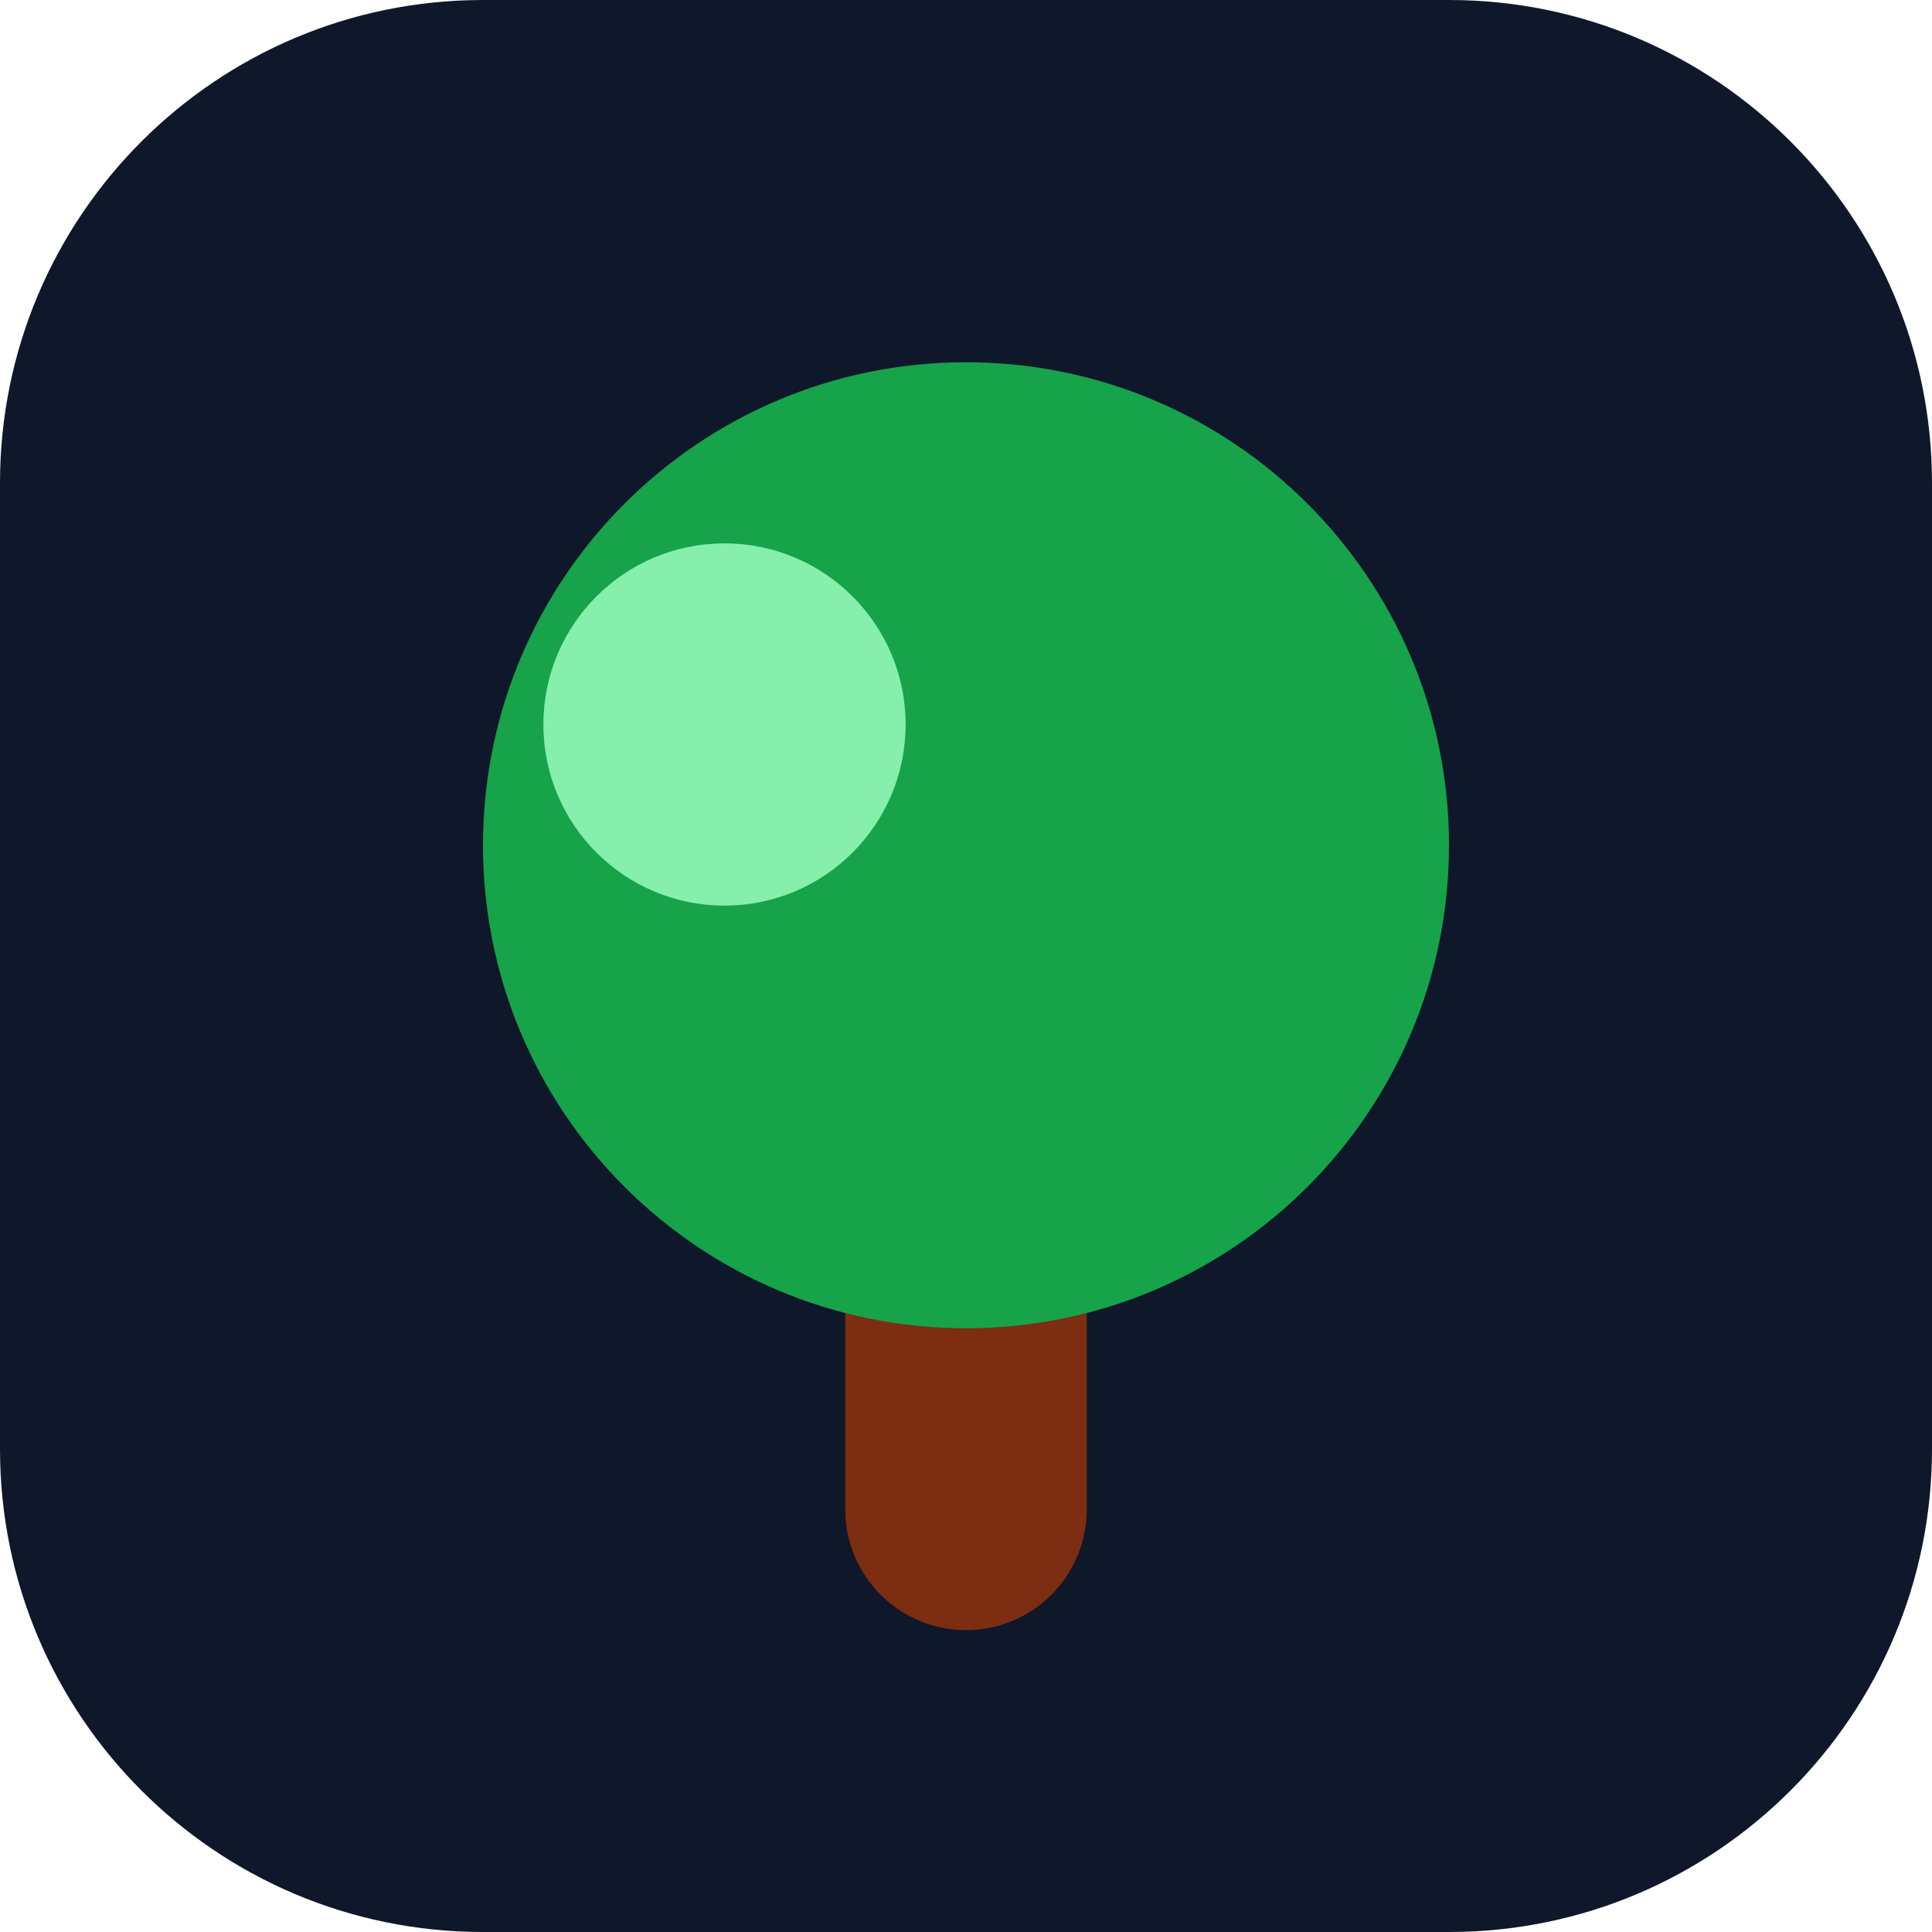
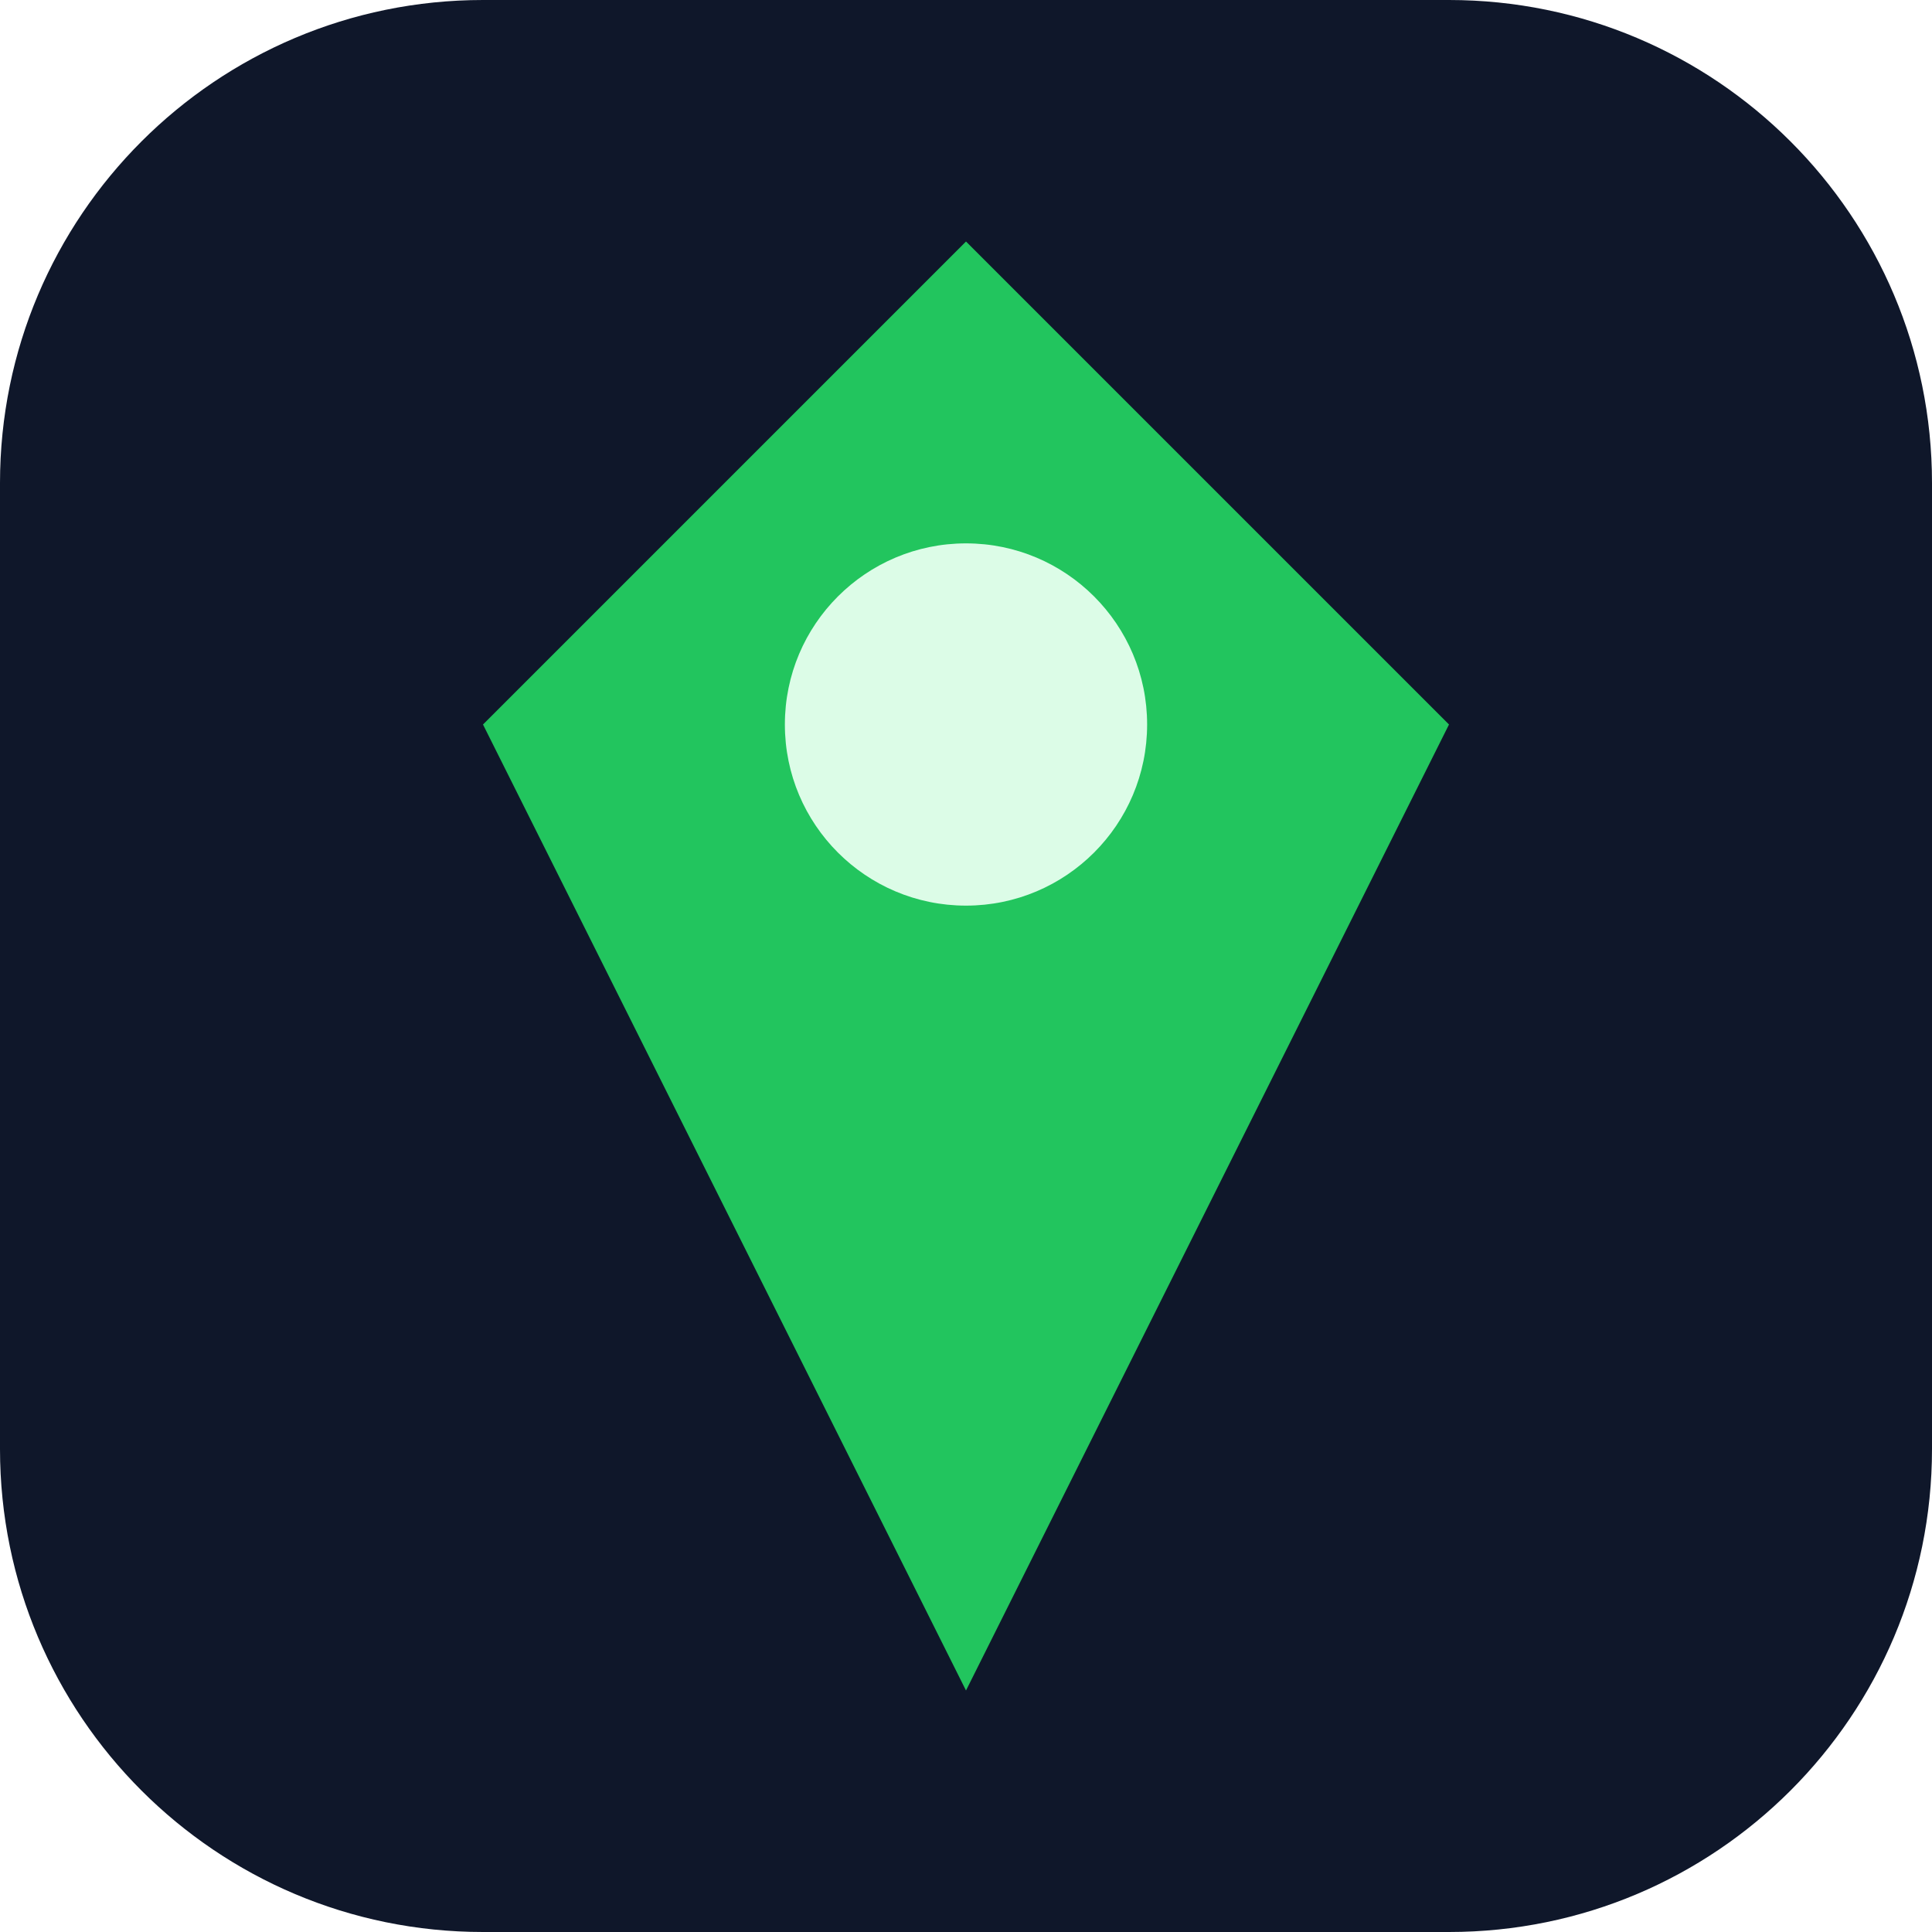
- <svg xmlns="http://www.w3.org/2000/svg" width="32" height="32" viewBox="0 0 32 32" fill="none">
-   <rect width="32" height="32" rx="8" fill="#0F172A" />
-   <rect x="14" y="18" width="4" height="9" rx="2" fill="#7C2D12" />
-   <circle cx="16" cy="14" r="8" fill="#16A34A" />
-   <circle cx="12" cy="12" r="3" fill="#86EFAC" />
+ <svg xmlns="http://www.w3.org/2000/svg" width="32" height="32" viewBox="0 0 32 32">
+   <rect width="32" height="32" rx="8" fill="#0f172a" />
+   <path d="M16 4l8 8-8 16-8-16 8-8z" fill="#22c55e" />
+   <circle cx="16" cy="12" r="3" fill="#dcfce7" />
</svg>
